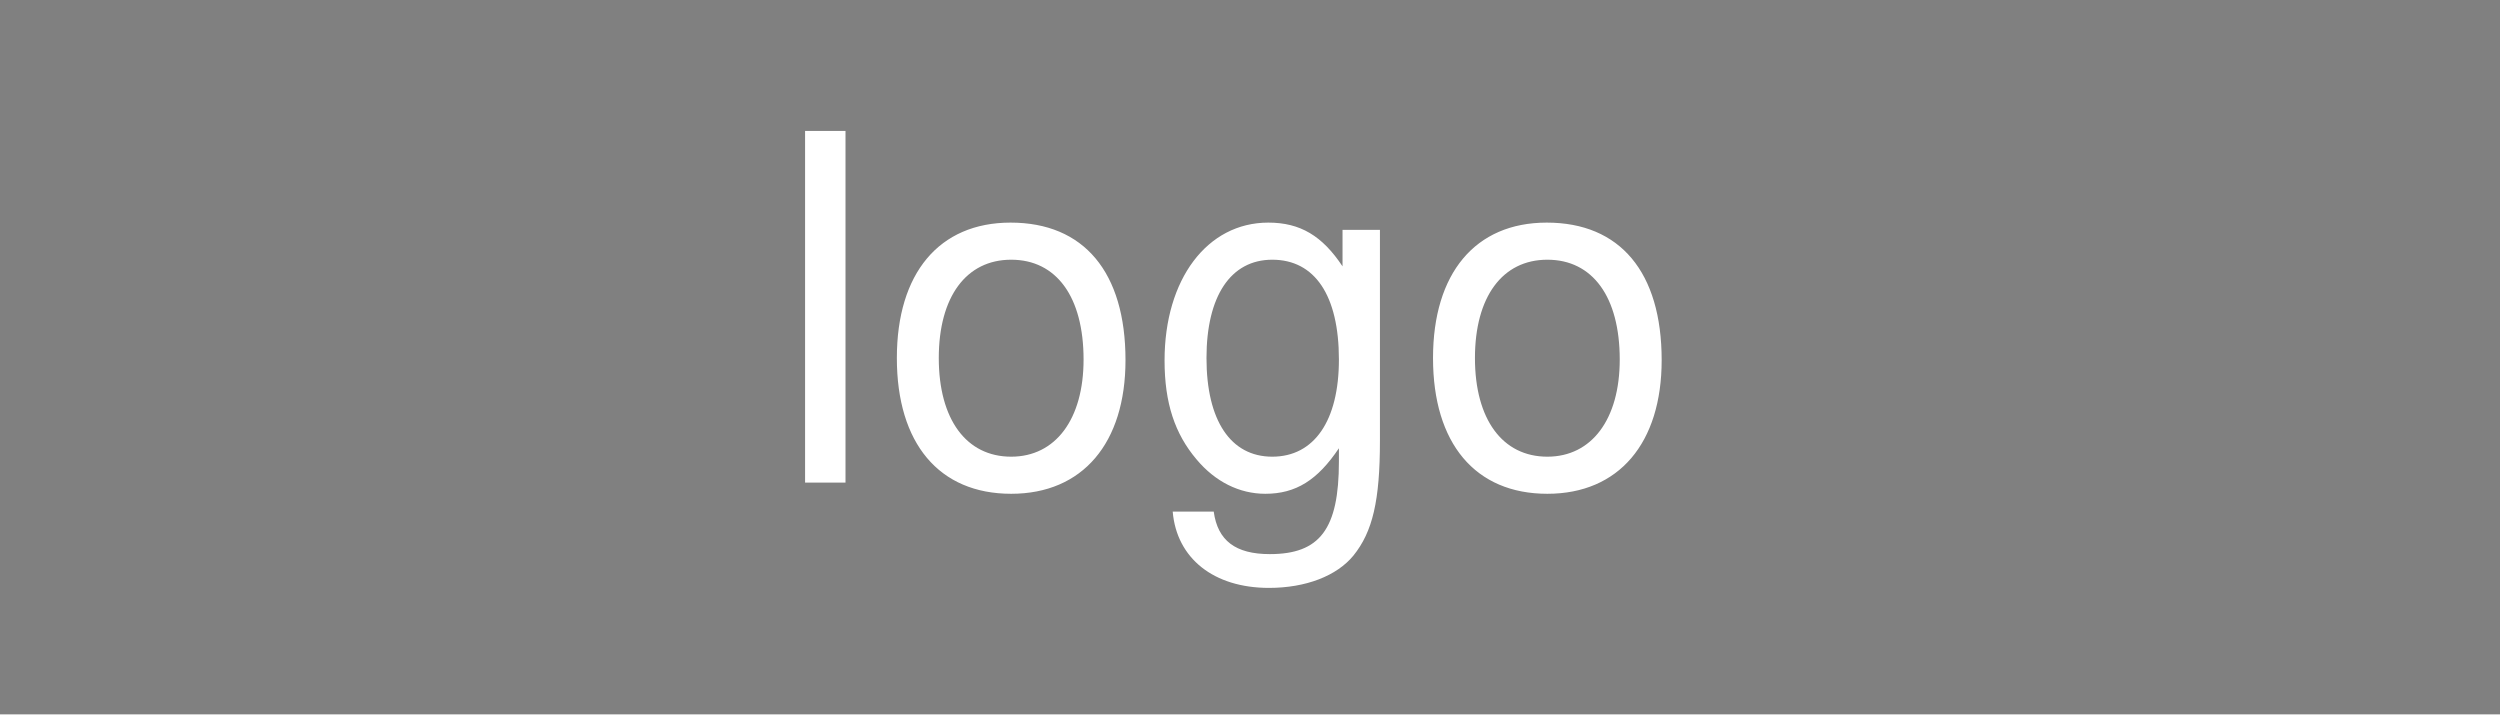
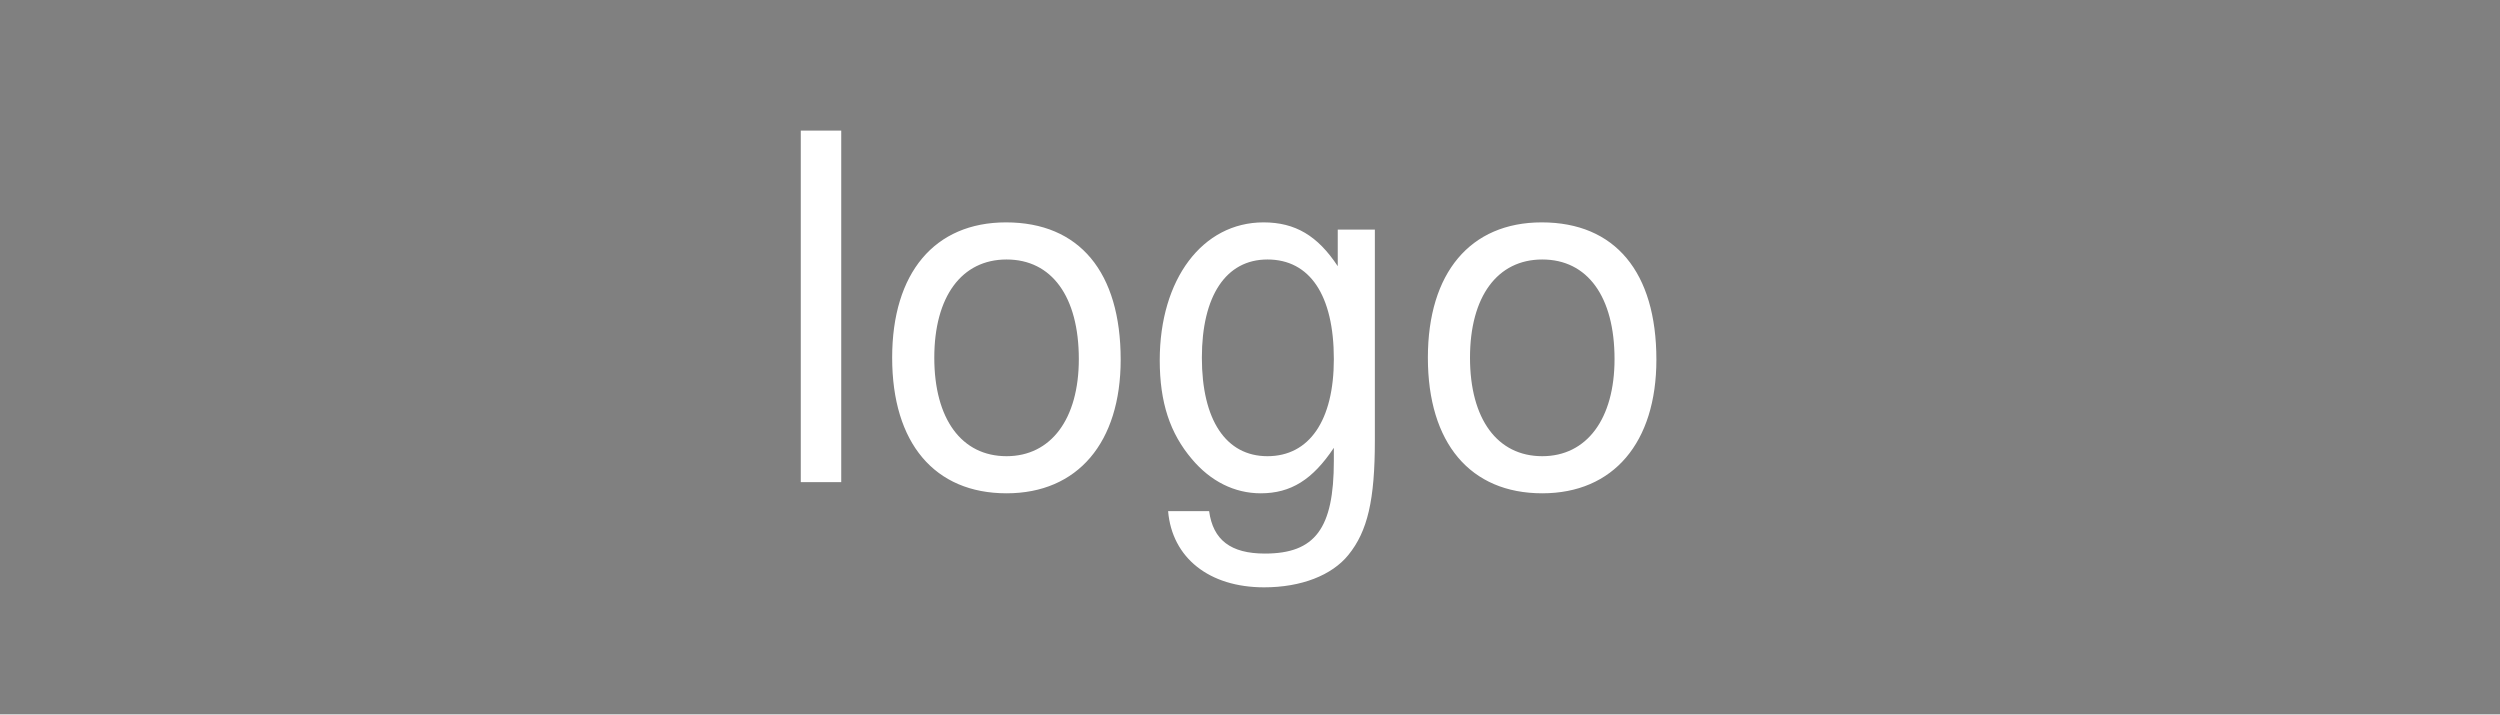
- <svg xmlns="http://www.w3.org/2000/svg" width="129.5" height="37" viewBox="0 0 129.5 37">
-   <rect x="0" y="0" width="129.5" height="37" style="fill:gray;" />
-   <text x="40" y="25" font-family="Helvetica" font-size="25px" font-weight="100" fill="white">logo</text>
+ <svg xmlns="http://www.w3.org/2000/svg" width="140" height="40" viewBox="0 0 140 40">
+   <rect x="0" y="0" width="140" height="40" style="fill:gray;" />
+   <text x="43" y="27" font-family="Helvetica" font-size="27px" font-weight="100" fill="white">logo</text>
</svg>
